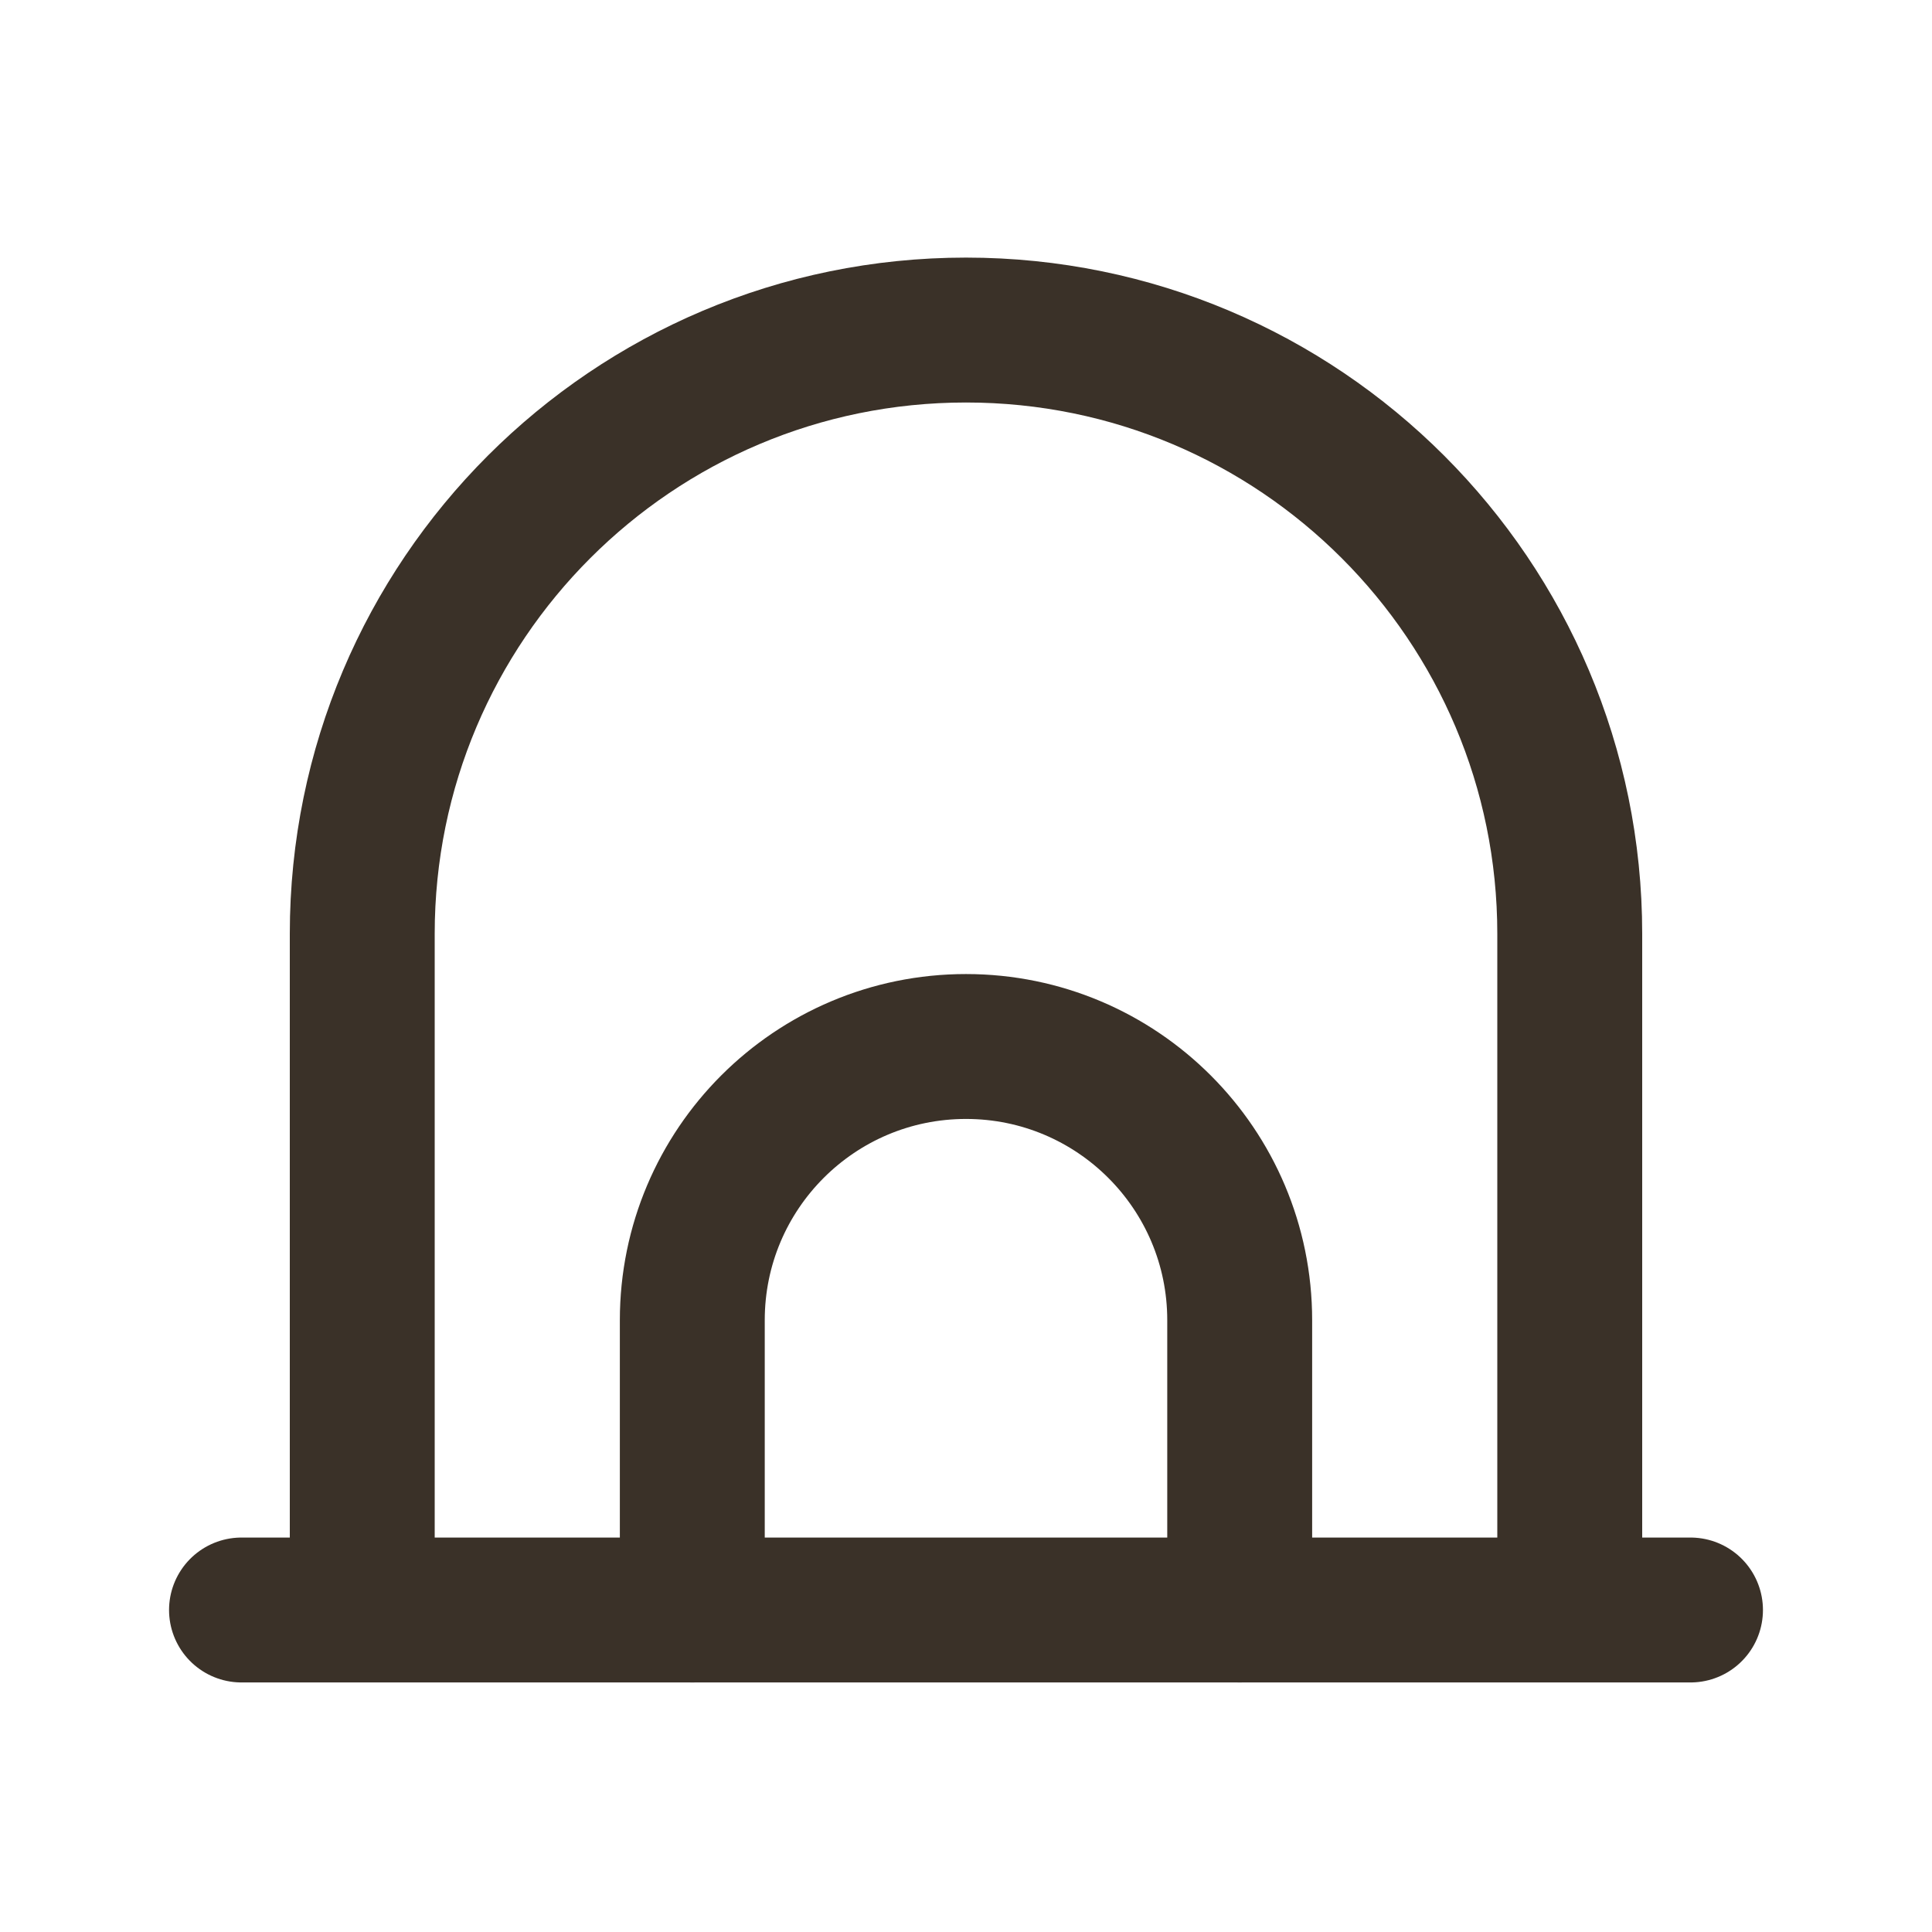
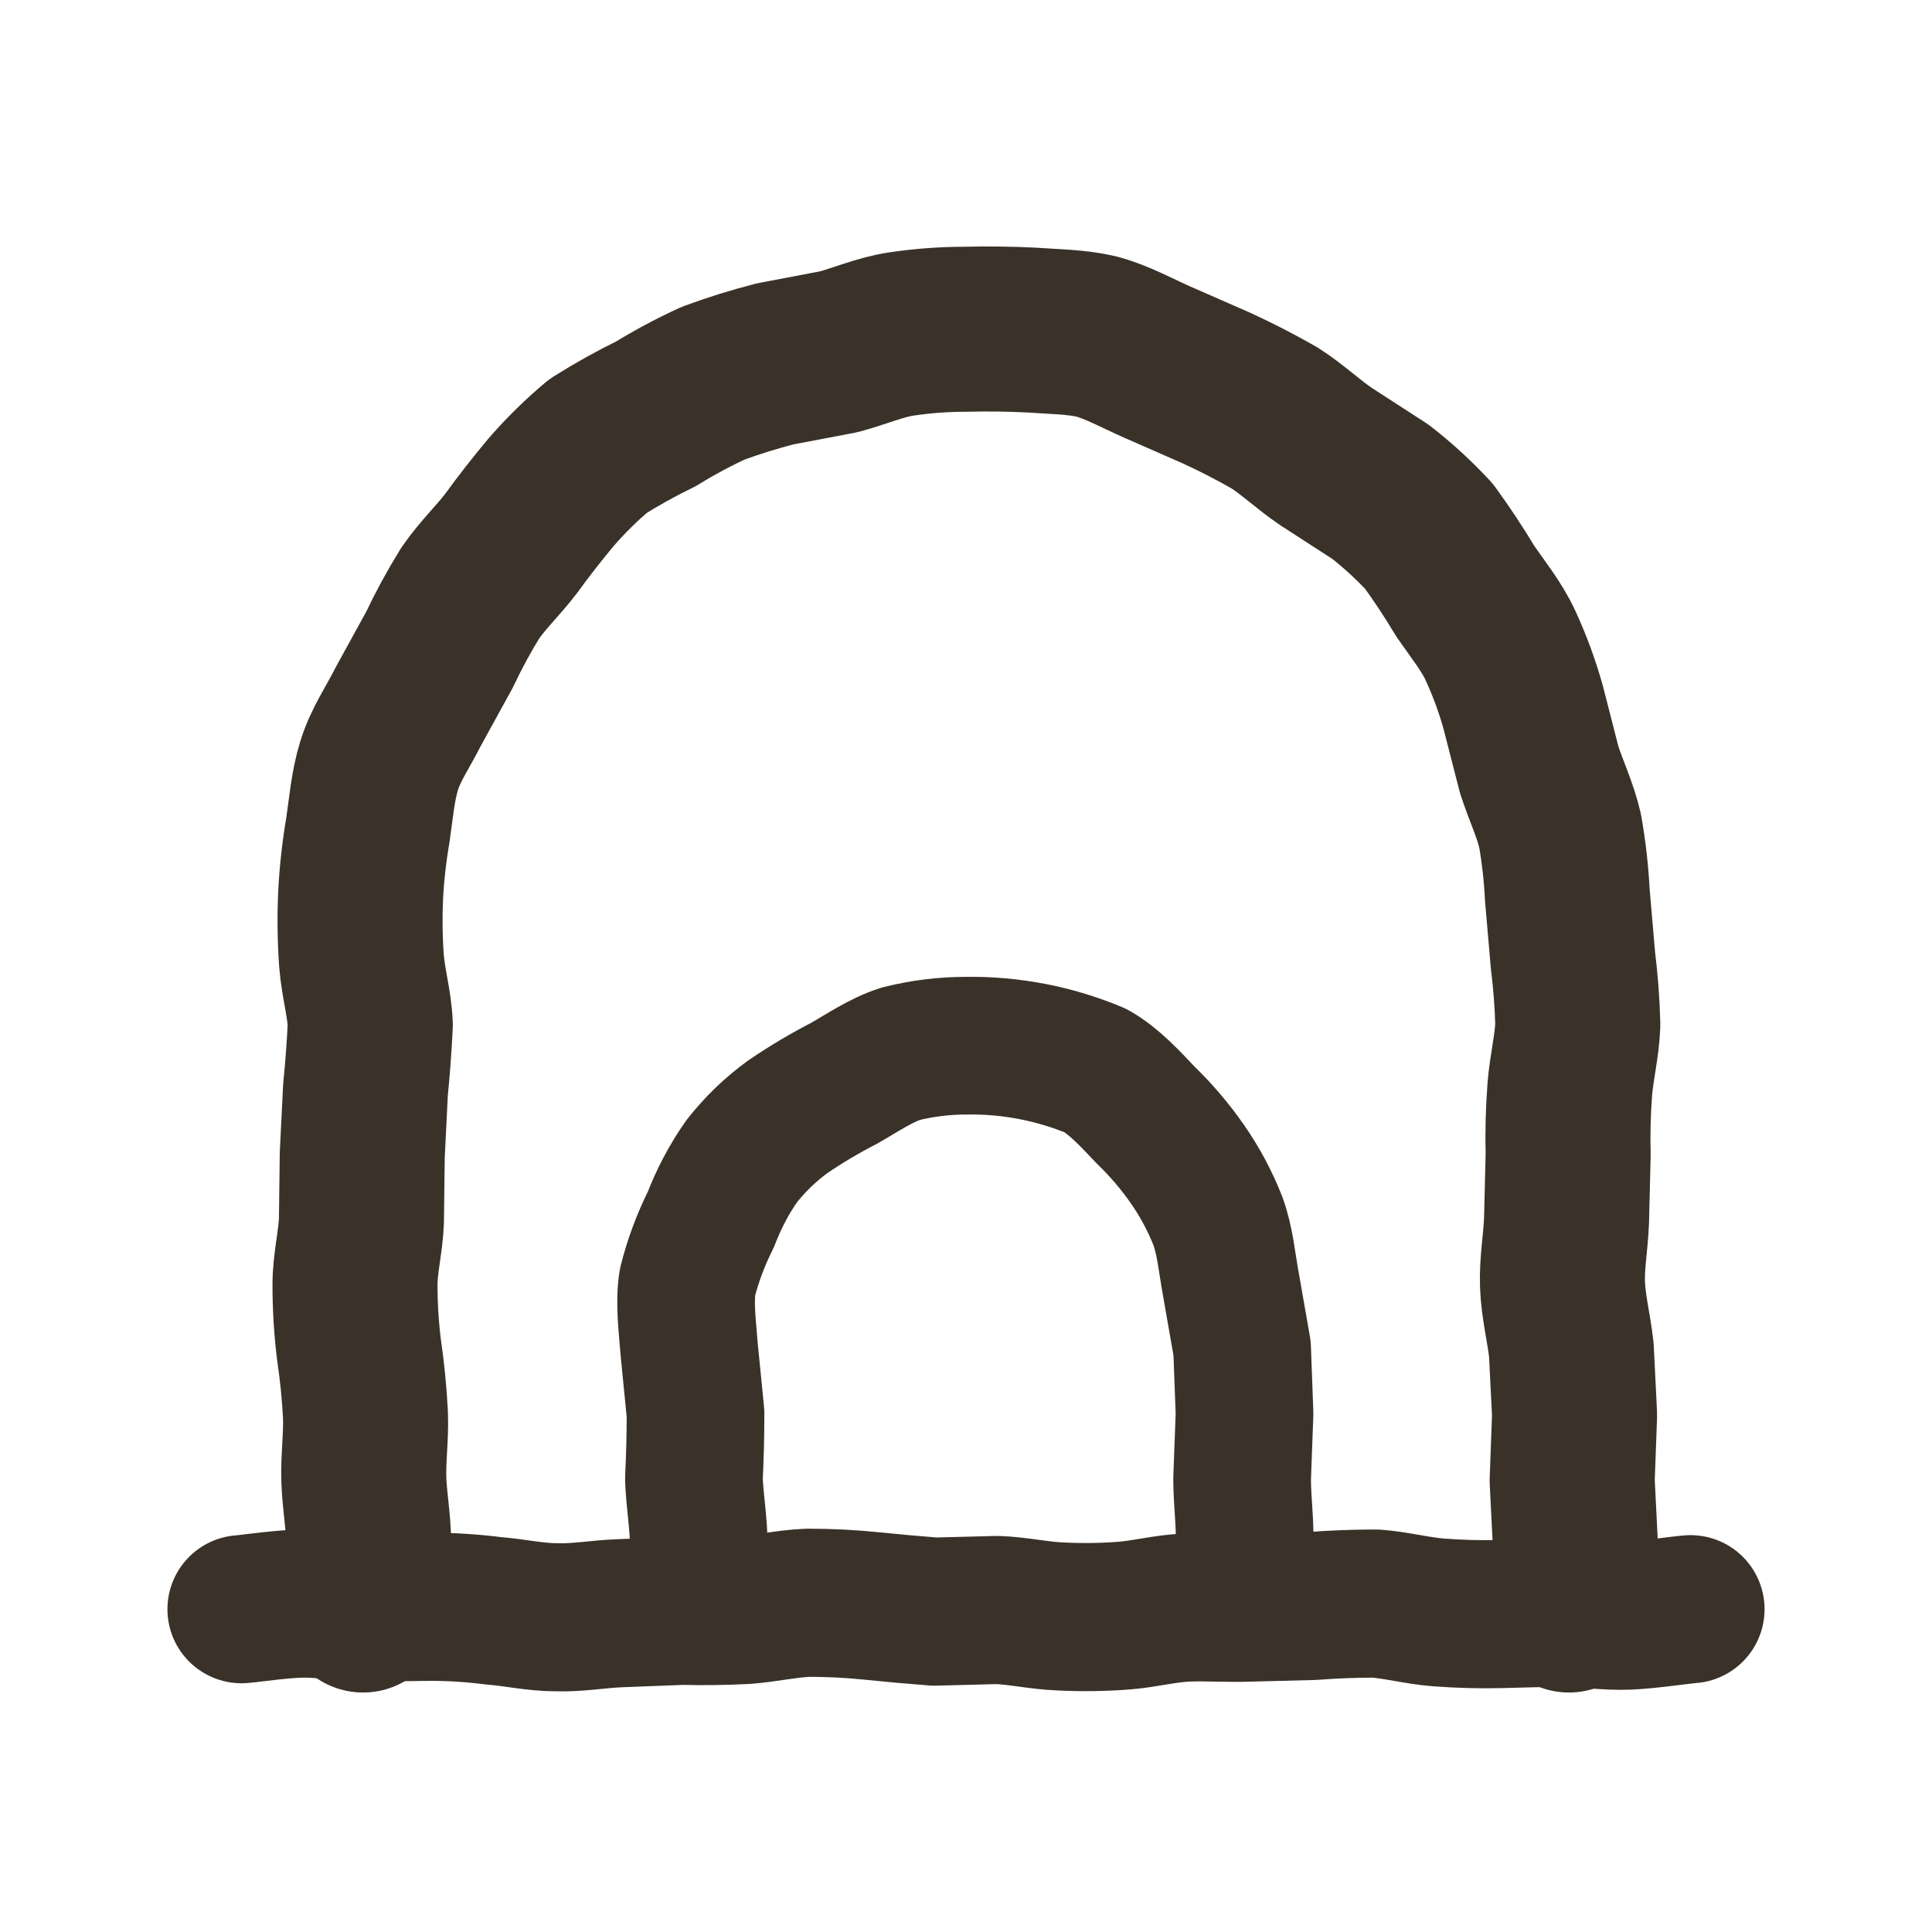
- <svg xmlns="http://www.w3.org/2000/svg" fill="none" stroke="#3a3128" stroke-linecap="round" stroke-linejoin="round" stroke-width="1.8" viewBox="0 0 24 24">
-   <path d="M4.5 20v-8.4a7.5 7.5 0 0 1 15 0V20M3 20h18" />
-   <path d="M8.6 20v-3.6a3.4 3.4 0 0 1 6.8 0V20" />
+ <svg xmlns="http://www.w3.org/2000/svg" fill="none" stroke="#3a3128" stroke-linecap="round" stroke-linejoin="round" viewBox="0 0 24 24">
+   <path stroke-width="2.05" d="M4.51 20c.01-.13.07-.54.07-.81s-.05-.54-.06-.8c-.01-.27.03-.54.02-.81q-.02-.4-.08-.81-.05-.4-.05-.81c0-.27.07-.53.08-.8l.01-.81.04-.81q.04-.4.06-.81c-.01-.26-.09-.53-.11-.8a7 7 0 0 1-.01-.81q.02-.4.09-.81c.04-.27.06-.54.14-.8s.24-.49.36-.73l.39-.71q.17-.36.38-.7c.15-.22.35-.41.51-.62q.24-.33.5-.64.27-.31.58-.57.35-.22.72-.4.34-.21.71-.38.38-.14.77-.24l.79-.15c.26-.07.51-.18.77-.22q.4-.06.81-.06.4-.01.81.01c.27.02.55.02.81.08.26.07.51.21.76.32l.73.32q.37.17.72.37c.22.14.42.33.64.48l.68.44q.32.25.6.55.24.33.45.68c.15.22.33.44.44.68q.17.37.28.76l.2.78c.08.25.2.5.26.76q.07.4.09.8l.07.81q.05.4.06.8c-.01.27-.08.54-.1.81q-.03.4-.02.81l-.02.81c-.01.27-.06.53-.05.8s.08.54.11.81l.04.81-.03.81.04.8c-.01.27-.07.68-.08.81" />
+   <path stroke-width="1.84" d="M3 19.99c.13-.01.52-.07.78-.07s.52.05.79.05l.78-.01q.39 0 .78.05c.26.02.52.08.78.08.26.01.52-.04.79-.05l.78-.03q.39.01.78-.01c.26-.02.52-.08.78-.09q.4 0 .79.04t.78.07l.78-.02c.26.01.52.07.78.08q.4.02.79-.01c.26-.02.52-.09.78-.1s.52.01.78 0l.78-.02q.4-.03.79-.03c.26.02.52.09.78.11q.39.03.78.02l.78-.02c.27.01.53.05.79.04s.65-.07.78-.08" />
+   <path stroke-width="1.71" d="M8.61 20c.01-.14.07-.54.07-.81s-.05-.54-.06-.82q.02-.4.02-.81l-.08-.81c-.02-.27-.06-.56-.02-.82q.1-.4.29-.78.15-.39.38-.72.25-.32.58-.56.34-.23.69-.41c.23-.13.46-.29.71-.37q.4-.1.81-.1a4 4 0 0 1 1.61.31c.23.13.43.35.62.55q.29.28.52.61t.38.71c.09.25.11.51.16.78l.14.8.03.81-.03.81c0 .28.04.55.03.82 0 .27-.06.67-.07.81" />
</svg>
